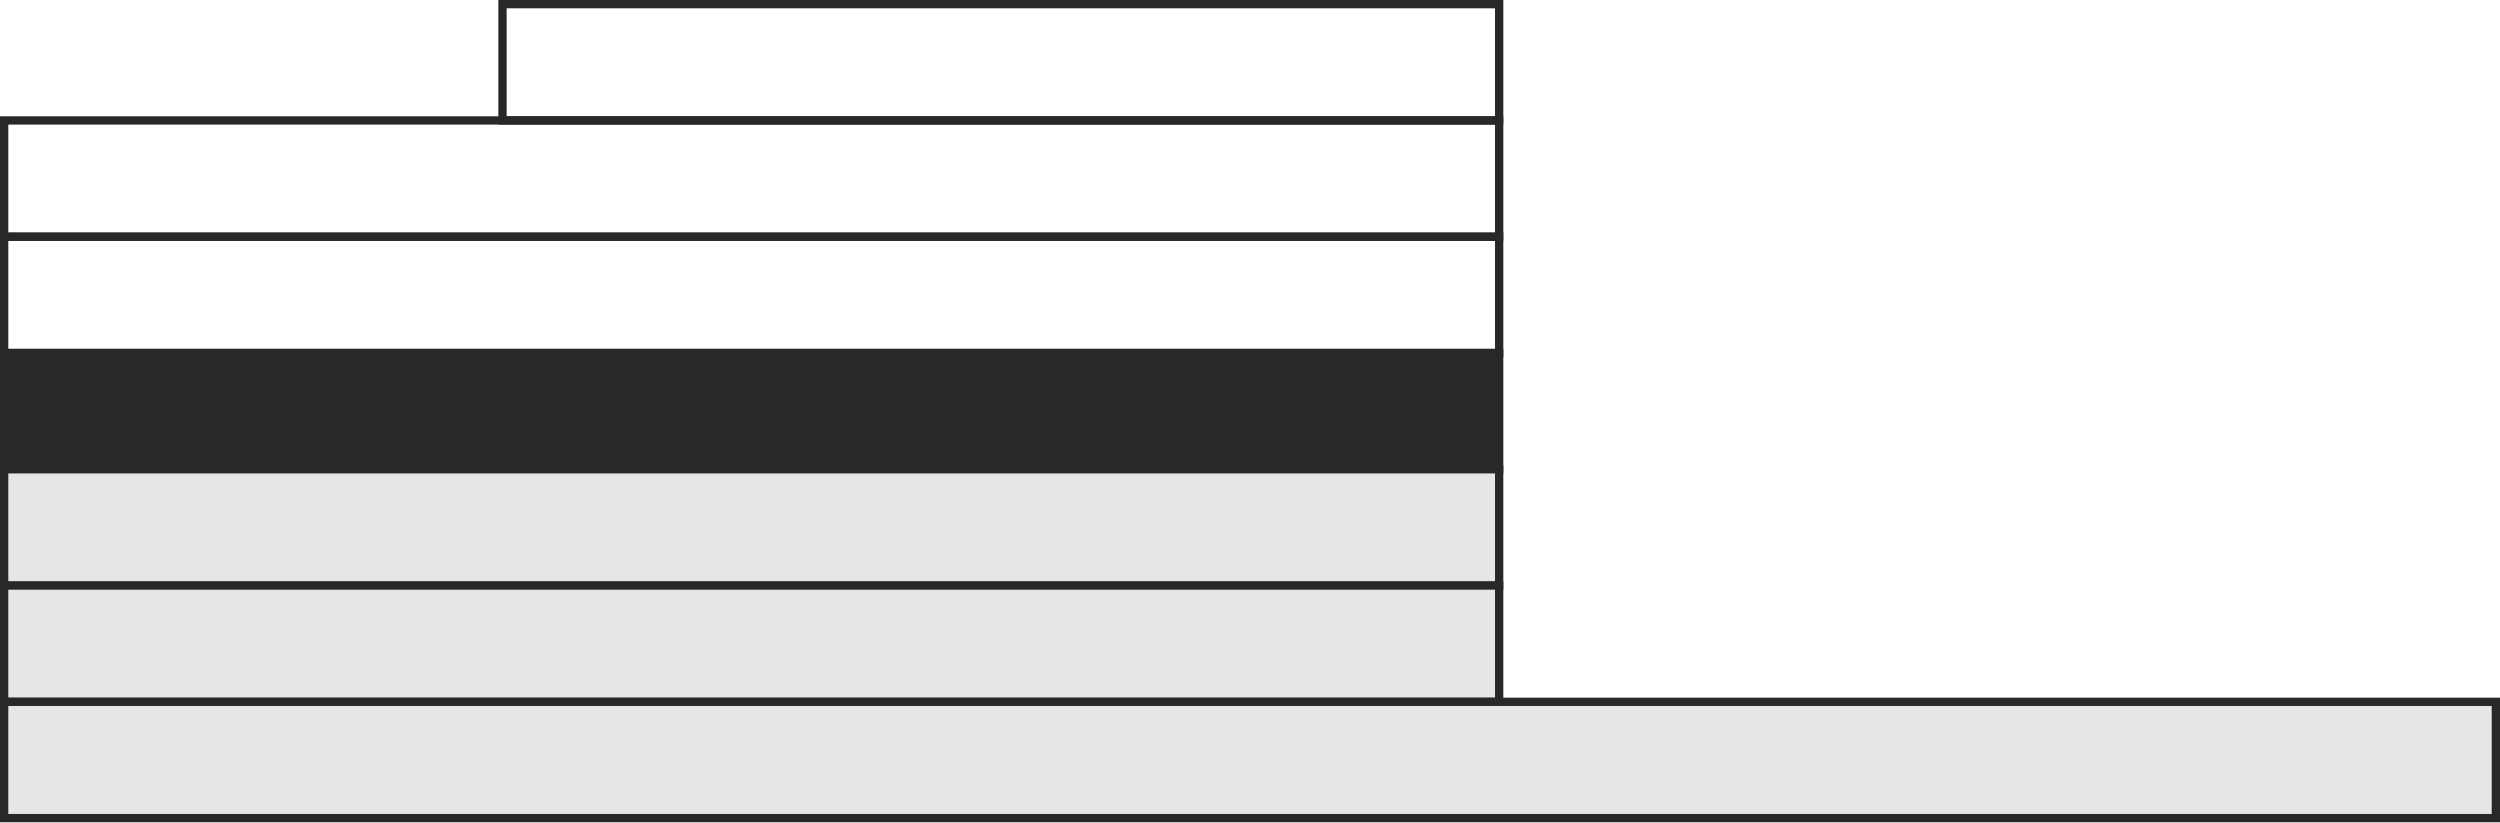
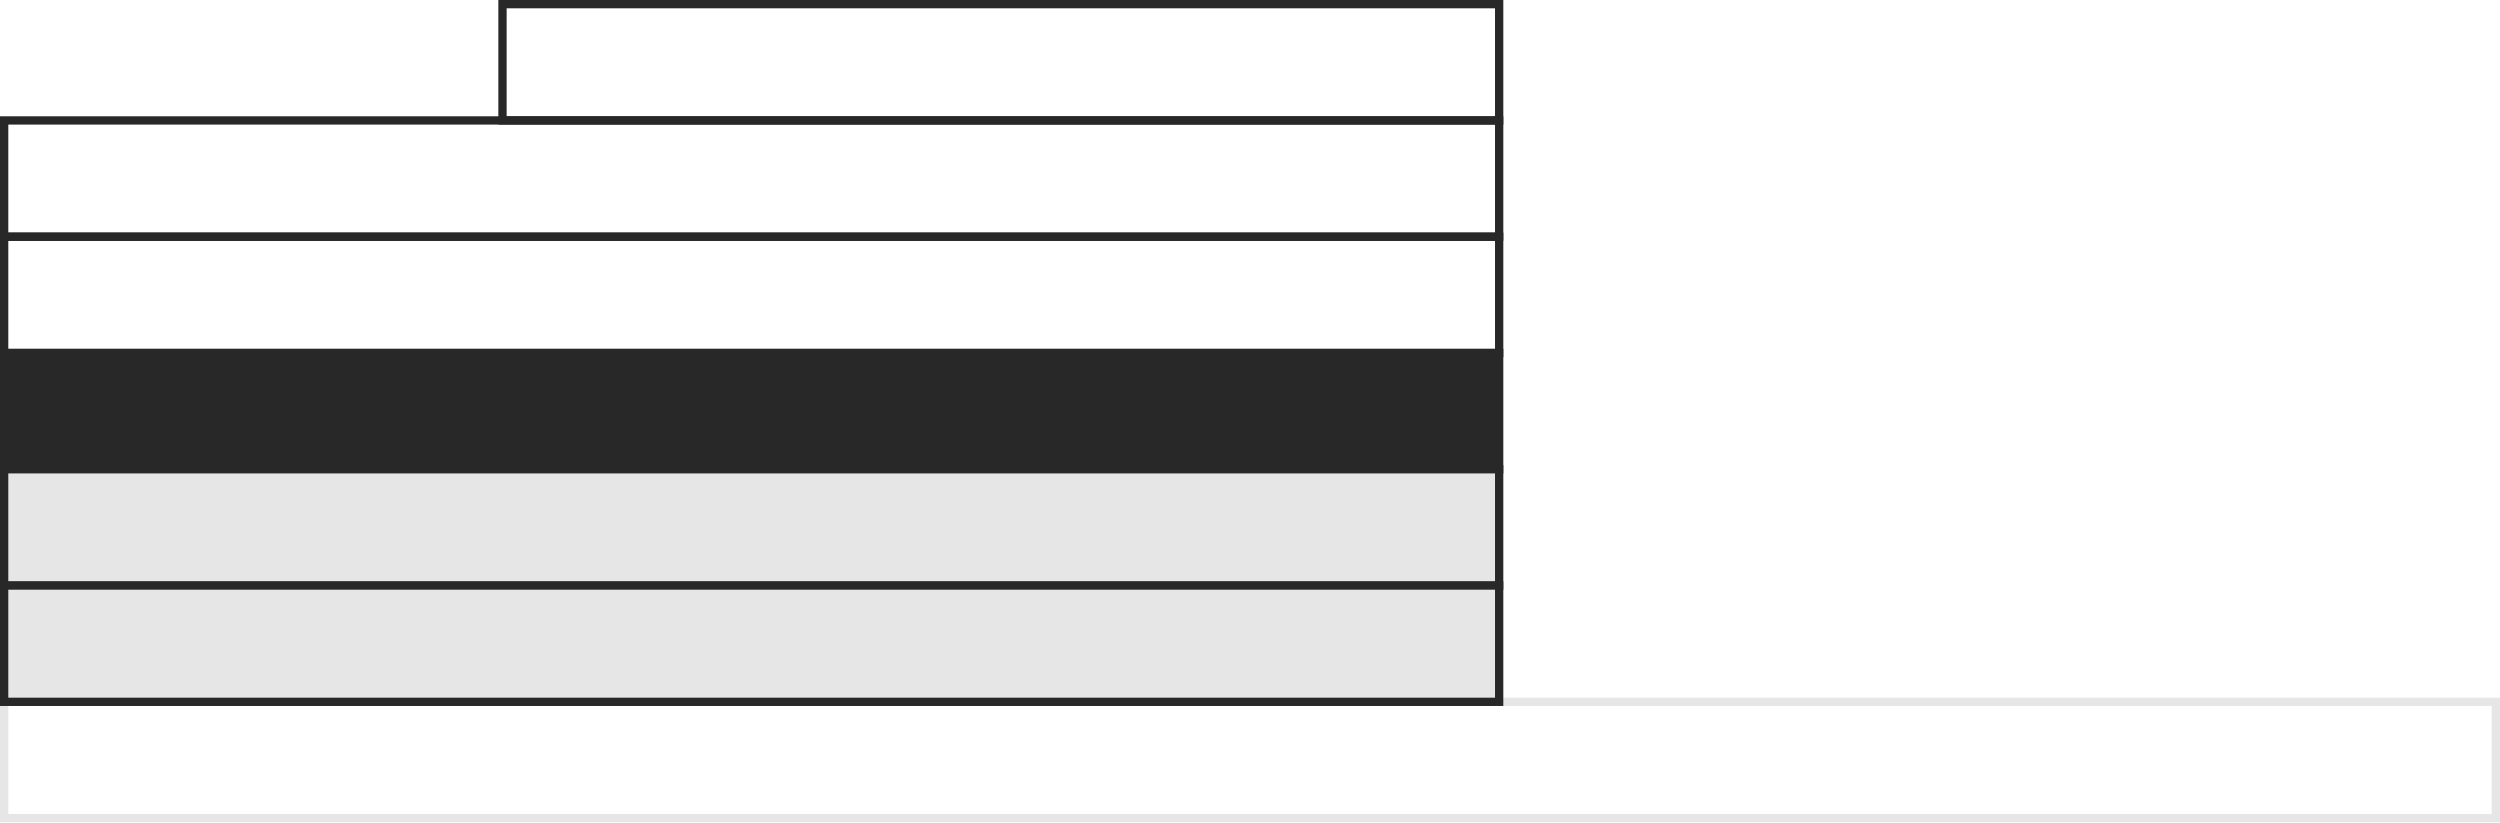
- <svg xmlns="http://www.w3.org/2000/svg" version="1.1" id="Layer_1" x="0px" y="0px" width="301px" height="99px" viewBox="0 0 301 99" enable-background="new 0 0 301 99" xml:space="preserve">
+ <svg xmlns="http://www.w3.org/2000/svg" version="1.1" id="Layer_1" x="0px" y="0px" viewBox="0 0 301 99" style="enable-background:new 0 0 301 99;" xml:space="preserve">
+   <style type="text/css">
+ 	.st0{fill:none;stroke:#E6E6E6;stroke-width:0.999;stroke-miterlimit:10;}
+ 	.st1{fill:none;stroke:#282828;stroke-miterlimit:10;}
+ 	.st2{fill:#282828;stroke:#282828;stroke-miterlimit:10;}
+ 	.st3{fill:#E6E6E6;stroke:#282828;stroke-width:0.999;stroke-miterlimit:10;}
+ </style>
+   <rect x="0.5" y="84.5" class="st0" width="300" height="14" />
  <g>
-     <rect x="60.5" y="0.5" fill="none" stroke="#282828" stroke-miterlimit="10" width="120" height="14" />
-     <rect x="0.5" y="14.5" fill="none" stroke="#282828" stroke-miterlimit="10" width="180" height="14" />
-     <rect x="0.5" y="28.5" fill="none" stroke="#282828" stroke-miterlimit="10" width="180" height="14" />
-     <rect x="0.5" y="42.5" fill="#282828" stroke="#282828" stroke-miterlimit="10" width="180" height="14" />
-     <rect x="0.5" y="56.5" fill="#E6E6E6" stroke="#282828" stroke-width="0.999" stroke-miterlimit="10" width="180" height="14" />
-     <rect x="0.5" y="70.5" fill="#E6E6E6" stroke="#282828" stroke-width="0.999" stroke-miterlimit="10" width="180" height="14" />
+     <rect x="60.5" y="0.5" class="st1" width="120" height="14" />
+     <rect x="0.5" y="14.5" class="st1" width="180" height="14" />
+     <rect x="0.5" y="28.5" class="st1" width="180" height="14" />
+     <rect x="0.5" y="42.5" class="st2" width="180" height="14" />
+     <rect x="0.5" y="56.5" class="st3" width="180" height="14" />
+     <rect x="0.5" y="70.5" class="st3" width="180" height="14" />
  </g>
-   <rect x="0.5" y="84.5" fill="#E6E6E6" stroke="#282828" stroke-width="0.999" stroke-miterlimit="10" width="300" height="14" />
</svg>
